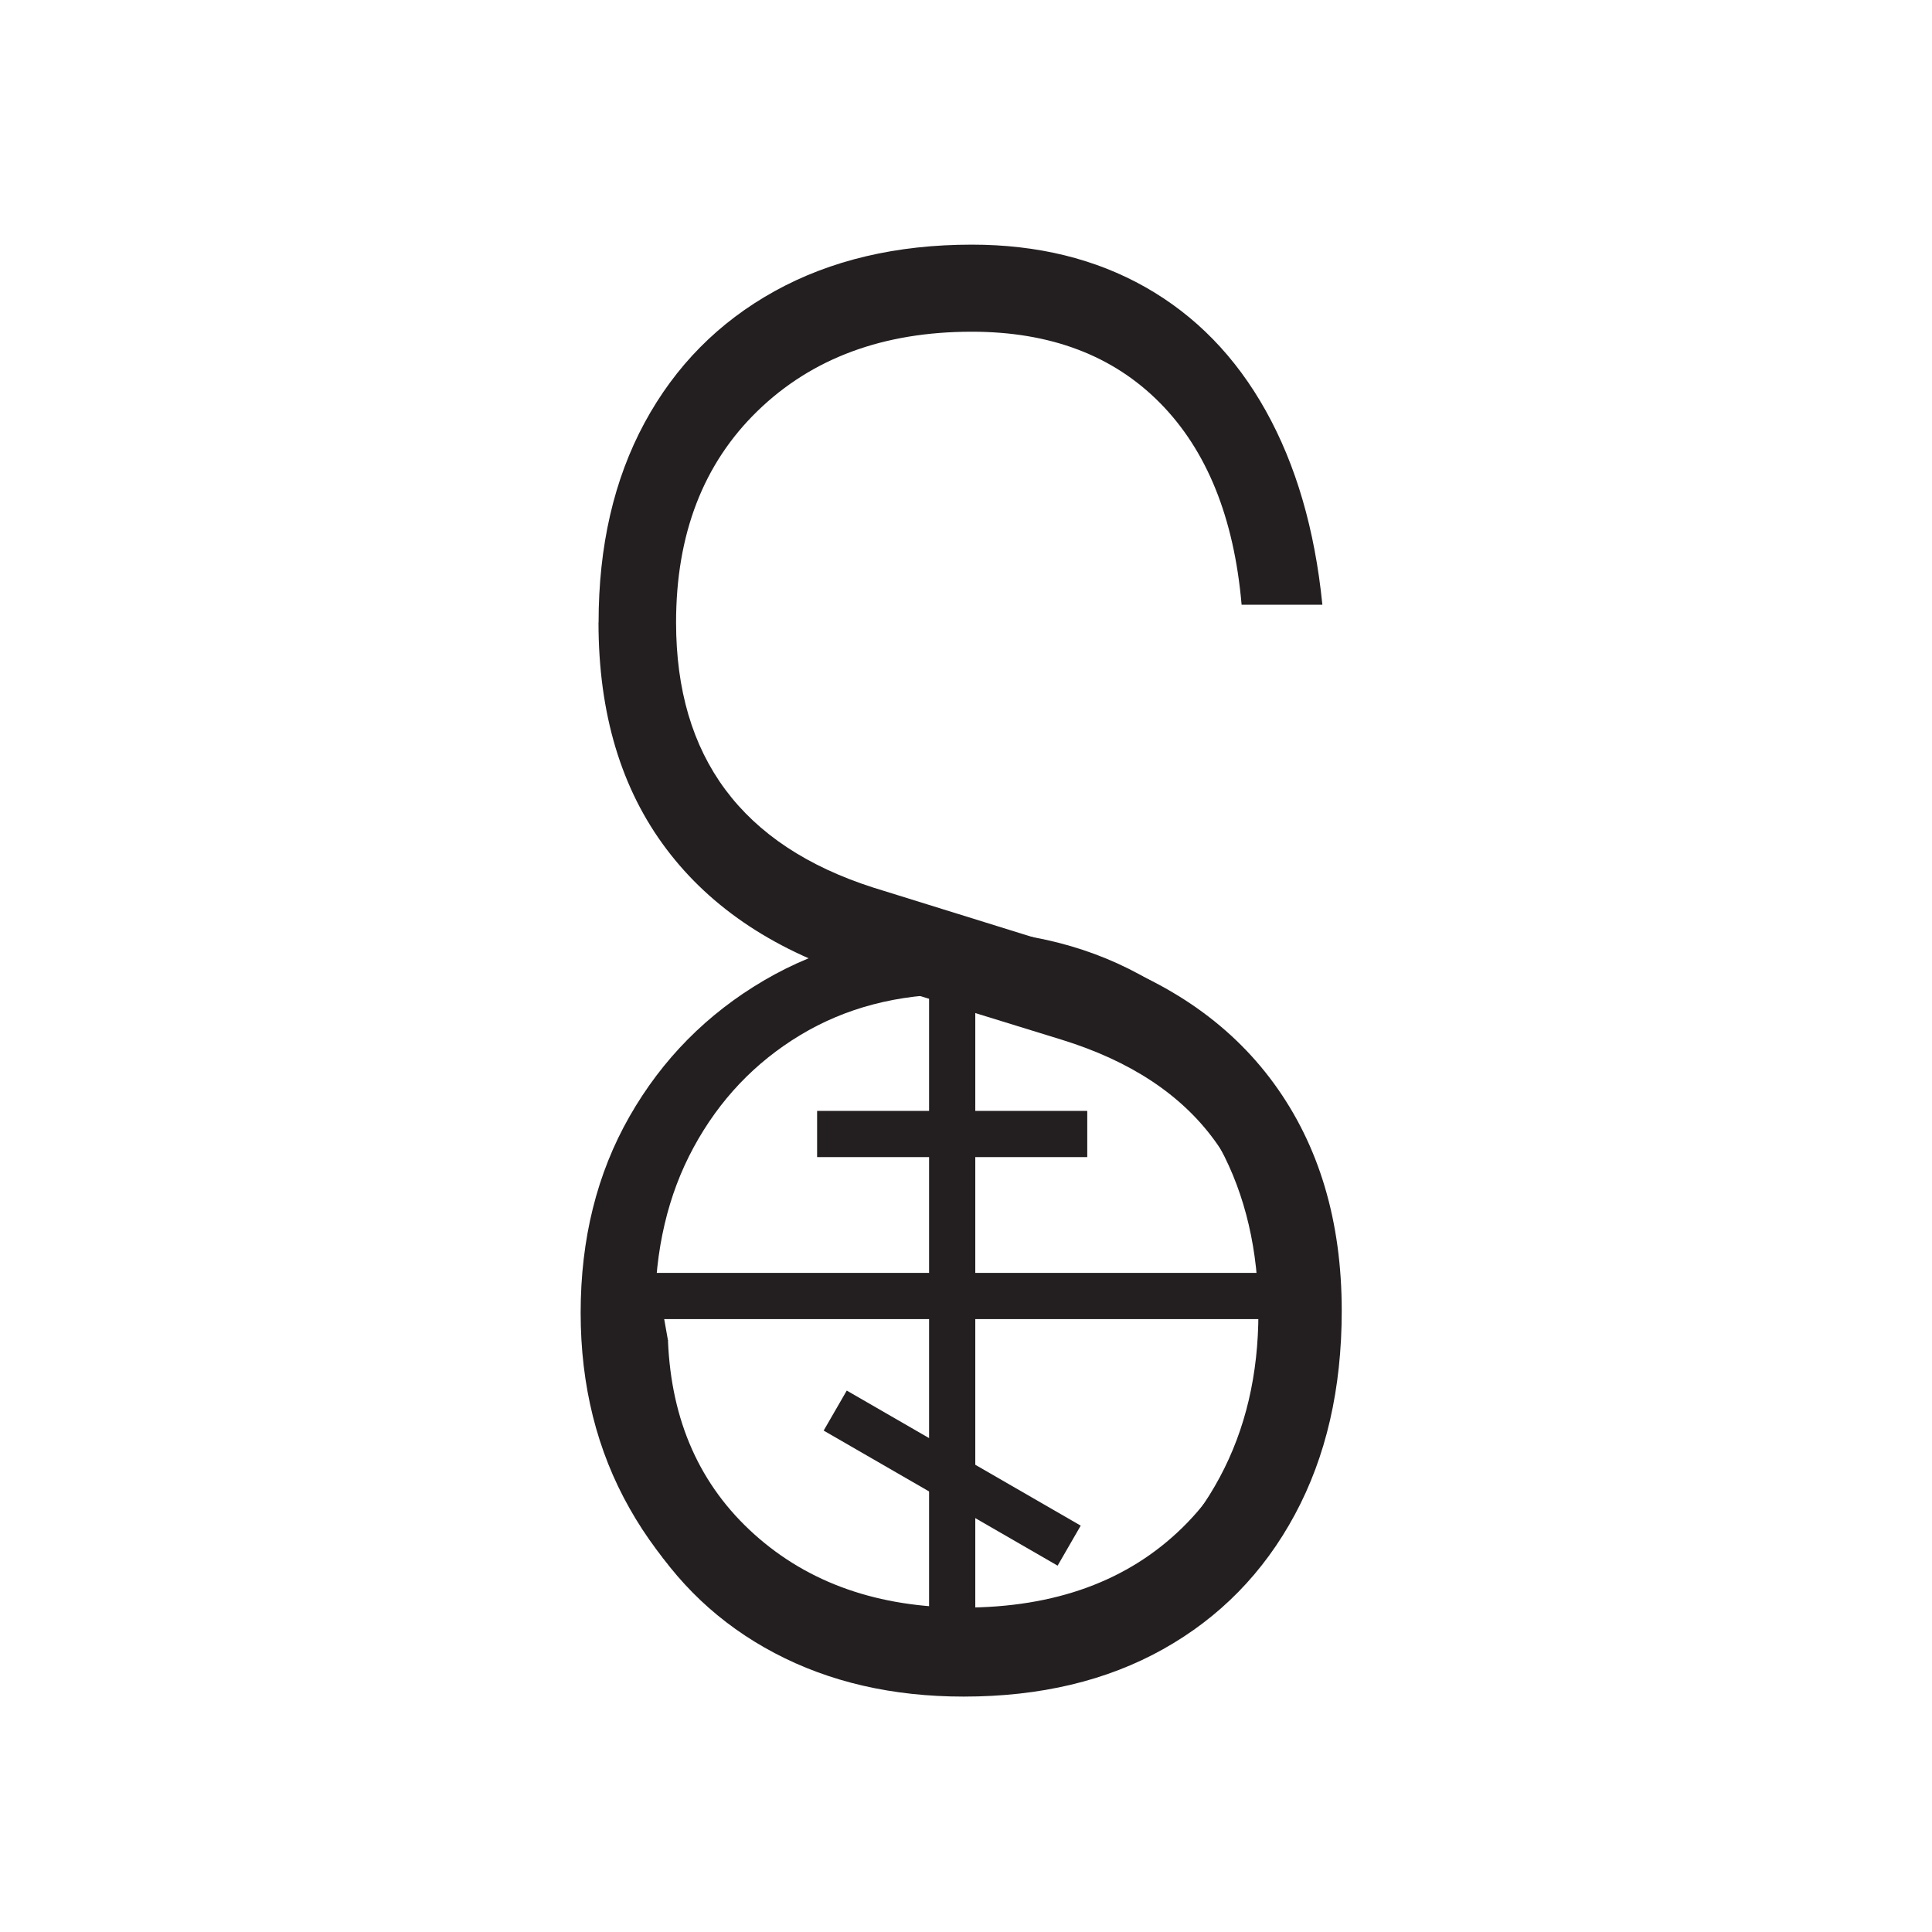
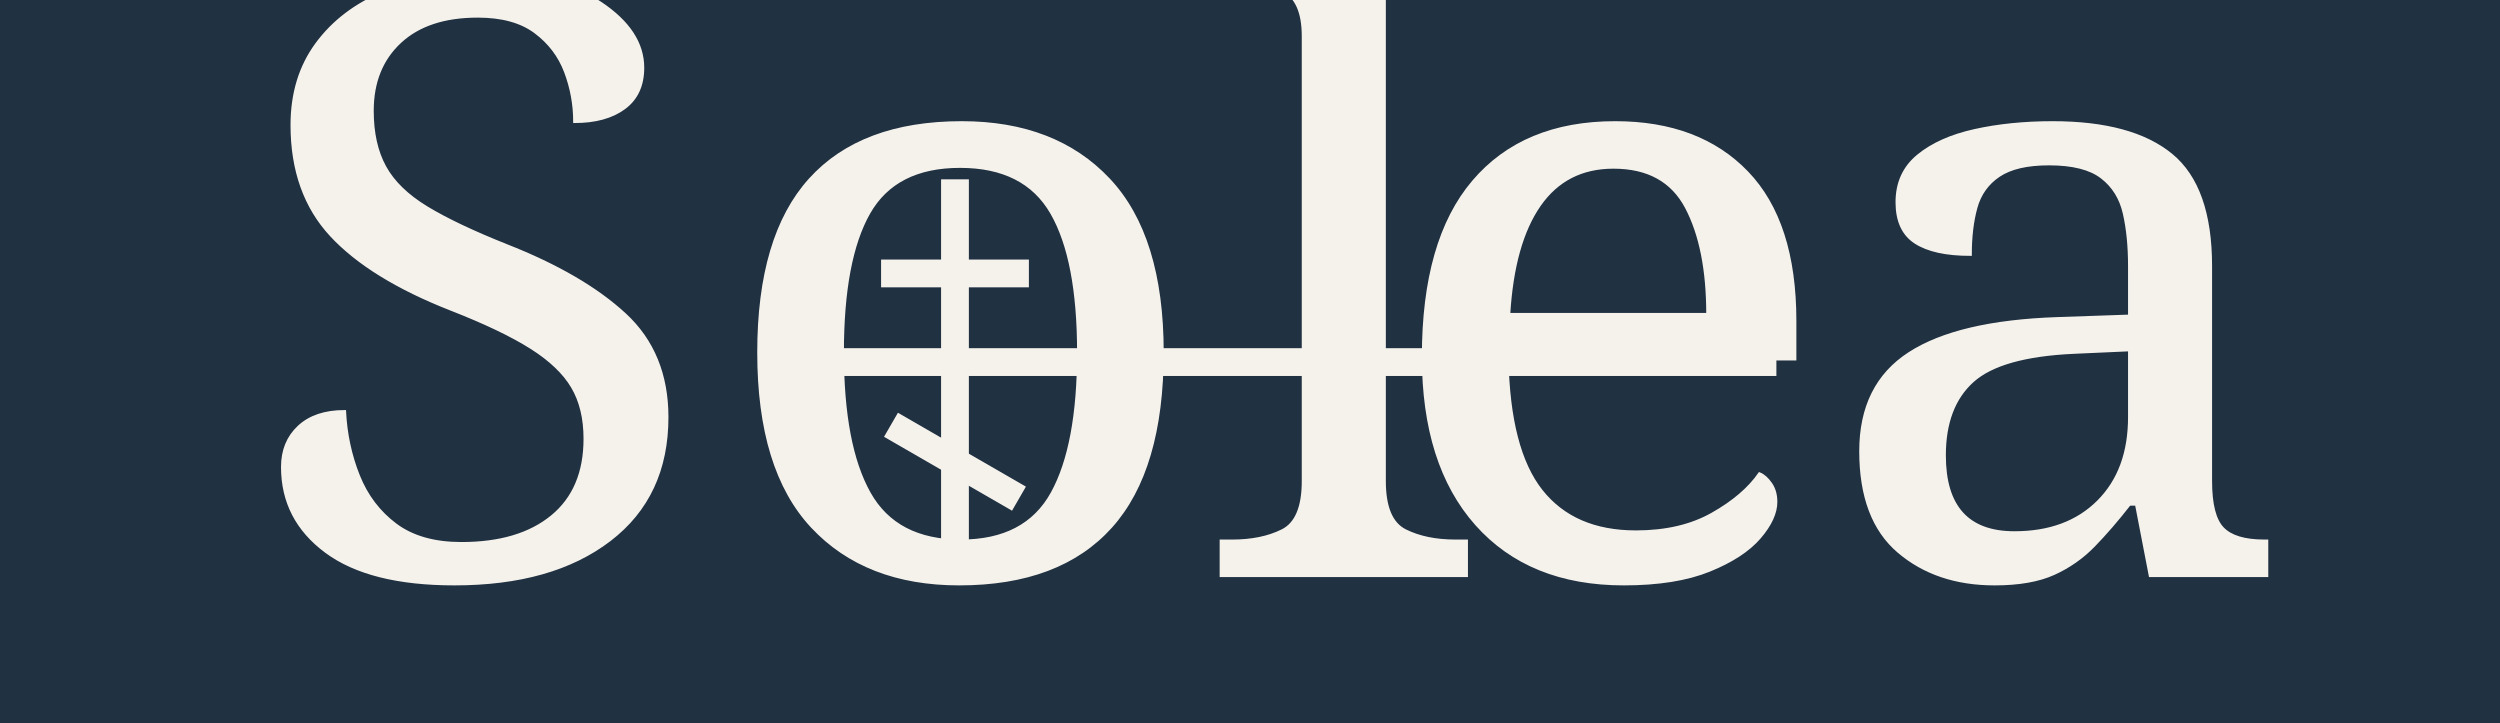
- <svg xmlns="http://www.w3.org/2000/svg" id="Layer_1" data-name="Layer 1" viewBox="270 255 460 460">
+ <svg xmlns="http://www.w3.org/2000/svg" viewBox="50 390 900 260">
+   <rect x="0" y="0" width="1000" height="1000" fill="#203142" />
  <defs>
    <style>
-       .cls-1 {
-         fill: #231f20;
+       .cls-1 { letter-spacing: 0em; }
+       .cls-2 { stroke-miterlimit: 10; stroke-width: 10px; }
+       .cls-2, .cls-3 { fill: #F5F2EC; stroke: #F5F2EC; }
+       .cls-4 { letter-spacing: 0em; }
+       .cls-3 {
+         font-family: SatoshiVariable-Light, 'Satoshi Variable', Georgia, serif;
+         font-size: 308.07px;
+         font-variation-settings: 'wght' 300;
+         font-weight: 300;
      }
    </style>
  </defs>
-   <path class="cls-1" d="M408.25,567.56c0-17.58,3.88-33.17,11.66-46.78,7.77-13.6,18.43-24.38,31.97-32.33,13.54-7.95,28.83-11.92,45.89-11.92s32.66,3.97,46.08,11.92c13.41,7.95,24.01,18.73,31.78,32.33,7.77,13.61,11.66,29.2,11.66,46.78s-3.89,32.87-11.66,46.6c-7.78,13.73-18.37,24.56-31.78,32.51-13.42,7.95-28.77,11.92-46.08,11.92s-32.35-3.97-45.89-11.92c-13.54-7.95-24.2-18.78-31.97-32.51-7.78-13.73-11.66-29.26-11.66-46.6ZM425.93,567.56c0,14.69,3.07,27.76,9.22,39.19,6.14,11.44,14.6,20.41,25.39,26.91,10.78,6.5,23.19,9.75,37.24,9.75s26.45-3.25,37.24-9.75c10.78-6.5,19.24-15.47,25.39-26.91,6.14-11.44,9.21-24.5,9.21-39.19s-3.07-28.05-9.21-39.38c-6.15-11.32-14.61-20.23-25.39-26.73-10.78-6.5-23.2-9.75-37.24-9.75s-26.46,3.25-37.24,9.75c-10.78,6.5-19.25,15.41-25.39,26.73-6.15,11.32-9.22,24.45-9.22,39.38Z" />
-   <rect class="cls-1" x="421.4" y="558.07" width="155.96" height="11" />
+   <text class="cls-3" transform="translate(136.74 597.27) scale(1.01 .97)">
+     <tspan x="0" y="0">Sol</tspan>
+     <tspan class="cls-4" x="404.49" y="0">e</tspan>
+     <tspan class="cls-1" x="561.91" y="0">a</tspan>
+   </text>
+   <line class="cls-2" x1="689.5" y1="520.35" x2="331.5" y2="520.35" />
  <g>
-     <rect class="cls-1" x="491.21" y="574.77" width="11" height="64.32" transform="translate(-277.26 733.63) rotate(-60)" />
-     <rect class="cls-1" x="464.55" y="519.5" width="64.32" height="11" />
-     <rect class="cls-1" x="491.21" y="484.04" width="11" height="163.86" />
+     <line class="cls-2" x1="370.75" y1="542.92" x2="416.83" y2="569.52" />
+     <line class="cls-2" x1="367.19" y1="488.44" x2="420.4" y2="488.44" />
+     <line class="cls-2" x1="393.79" y1="454.56" x2="393.79" y2="590.11" />
  </g>
-   <path class="cls-1" d="M412.52,403.21c0-18.21,3.66-34.06,10.96-47.57,7.31-13.5,17.63-23.94,30.97-31.32,13.33-7.37,28.98-11.07,46.93-11.07,15.64,0,29.43,3.38,41.35,10.13,11.92,6.76,21.48,16.56,28.66,29.44,7.18,12.88,11.67,28.26,13.46,46.16h-19.23c-1.8-20.72-8.27-36.74-19.43-48.04-11.16-11.3-26.1-16.96-44.82-16.96-21.03,0-38.02,6.28-50.97,18.84-12.95,12.56-19.43,29.36-19.43,50.39,0,16.01,3.91,29.28,11.73,39.8,7.82,10.52,19.55,18.29,35.2,23.31l48.47,15.07c20.51,6.28,36.16,16.8,46.93,31.56,10.77,14.76,16.16,32.81,16.16,54.16,0,18.53-3.72,34.7-11.16,48.51-7.44,13.82-17.89,24.49-31.35,32.03-13.46,7.54-29.3,11.3-47.51,11.3-16.93,0-31.93-3.46-45.01-10.36-13.08-6.9-23.47-16.72-31.16-29.44-7.69-12.72-12.31-27.71-13.85-44.98h19.62c.77,19.16,7.63,34.54,20.58,46.16,12.95,11.62,29.56,17.43,49.82,17.43,21.79,0,39.17-6.36,52.13-19.08,12.95-12.72,19.43-29.74,19.43-51.1,0-16.64-3.98-30.38-11.93-41.21-7.95-10.83-20-18.76-36.16-23.78l-47.32-14.6c-20.52-6.28-36.16-16.56-46.93-30.85-10.77-14.28-16.16-32.26-16.16-53.93Z" />
-   <rect class="cls-1" x="416.77" y="536.86" width="9.01" height="38.47" transform="translate(-90.67 82.15) rotate(-10.06)" />
</svg>
